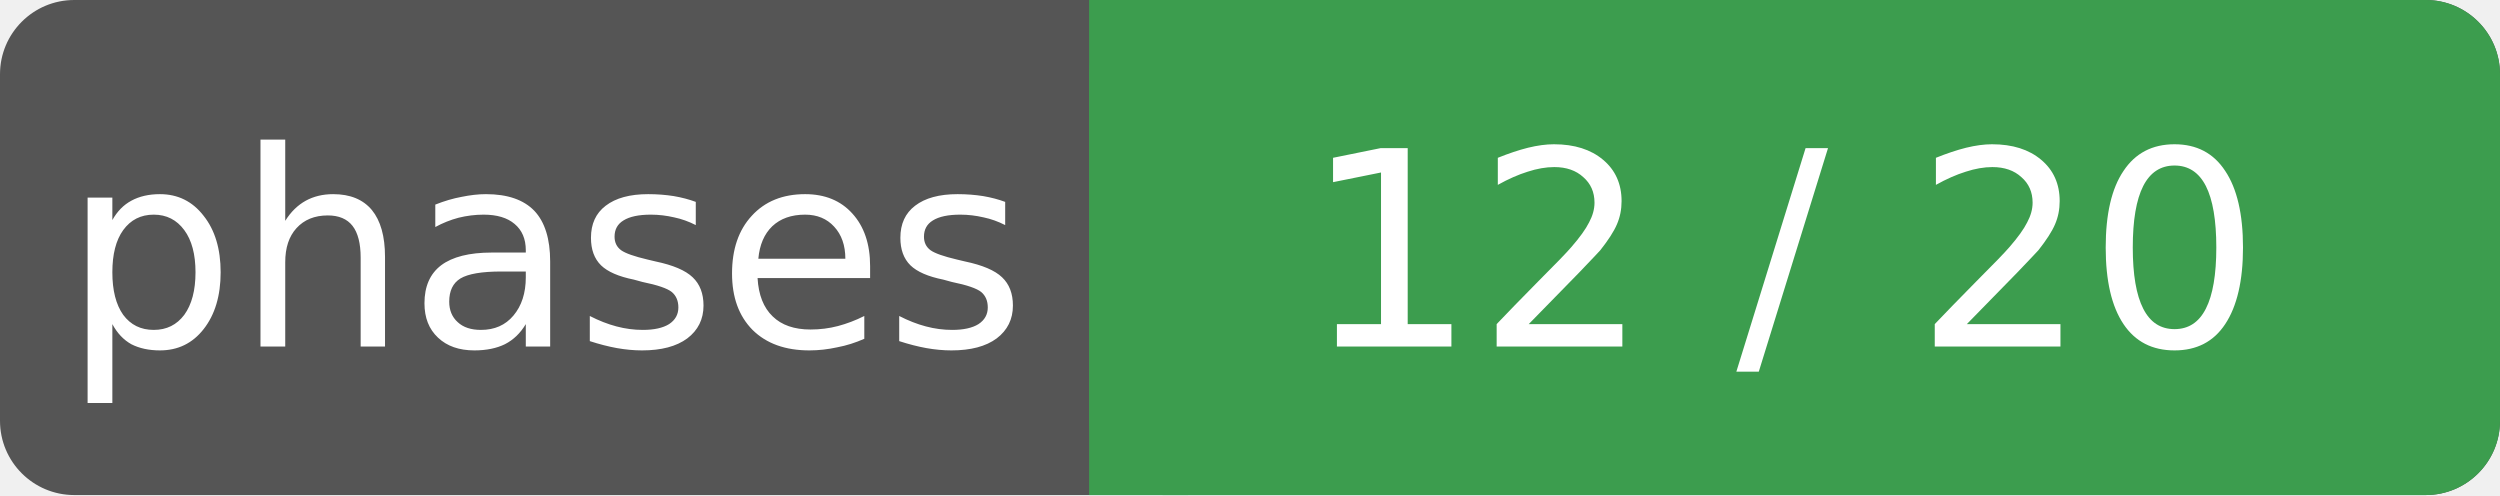
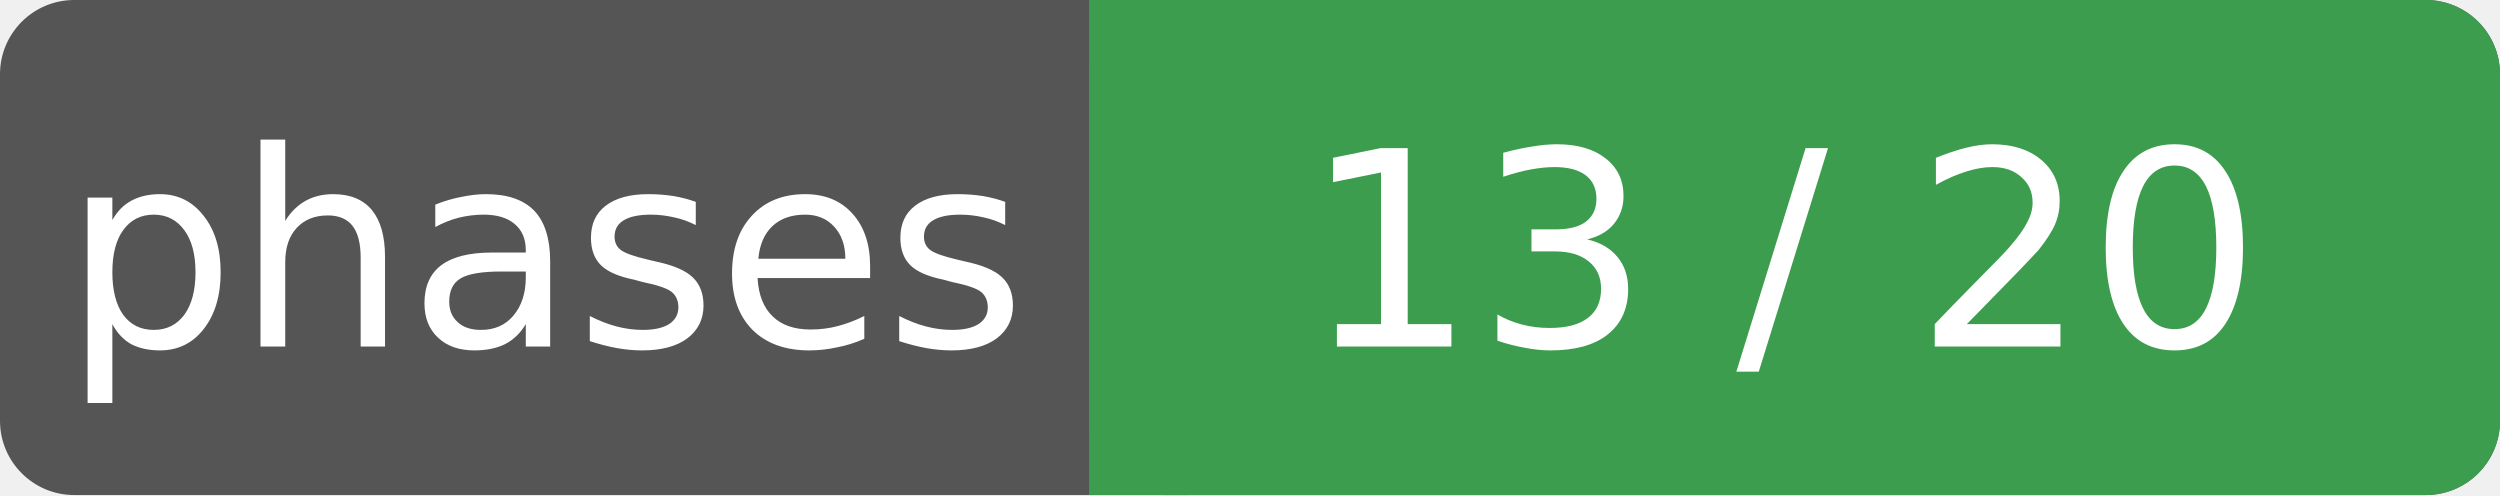
- <svg xmlns="http://www.w3.org/2000/svg" width="101" height="20" role="img" aria-label="phases: 12 / 20" font-family="Verdana,DejaVu Sans,sans-serif" font-size="11">
+ <svg xmlns="http://www.w3.org/2000/svg" width="101" height="20" role="img" aria-label="phases: 13 / 20" font-family="Verdana,DejaVu Sans,sans-serif" font-size="11">
  <rect width="101" height="20" rx="3" fill="#555" />
  <rect x="44" width="57" height="20" rx="3" fill="#3c9d4e" />
  <rect x="44" width="4" height="20" fill="#3c9d4e" />
  <text x="22" y="14" fill="#fff" text-anchor="middle">phases</text>
-   <text x="72" y="14" fill="#fff" text-anchor="middle">12 / 20</text>
+   <text x="72" y="14" fill="#fff" text-anchor="middle">13 / 20</text>
</svg>
